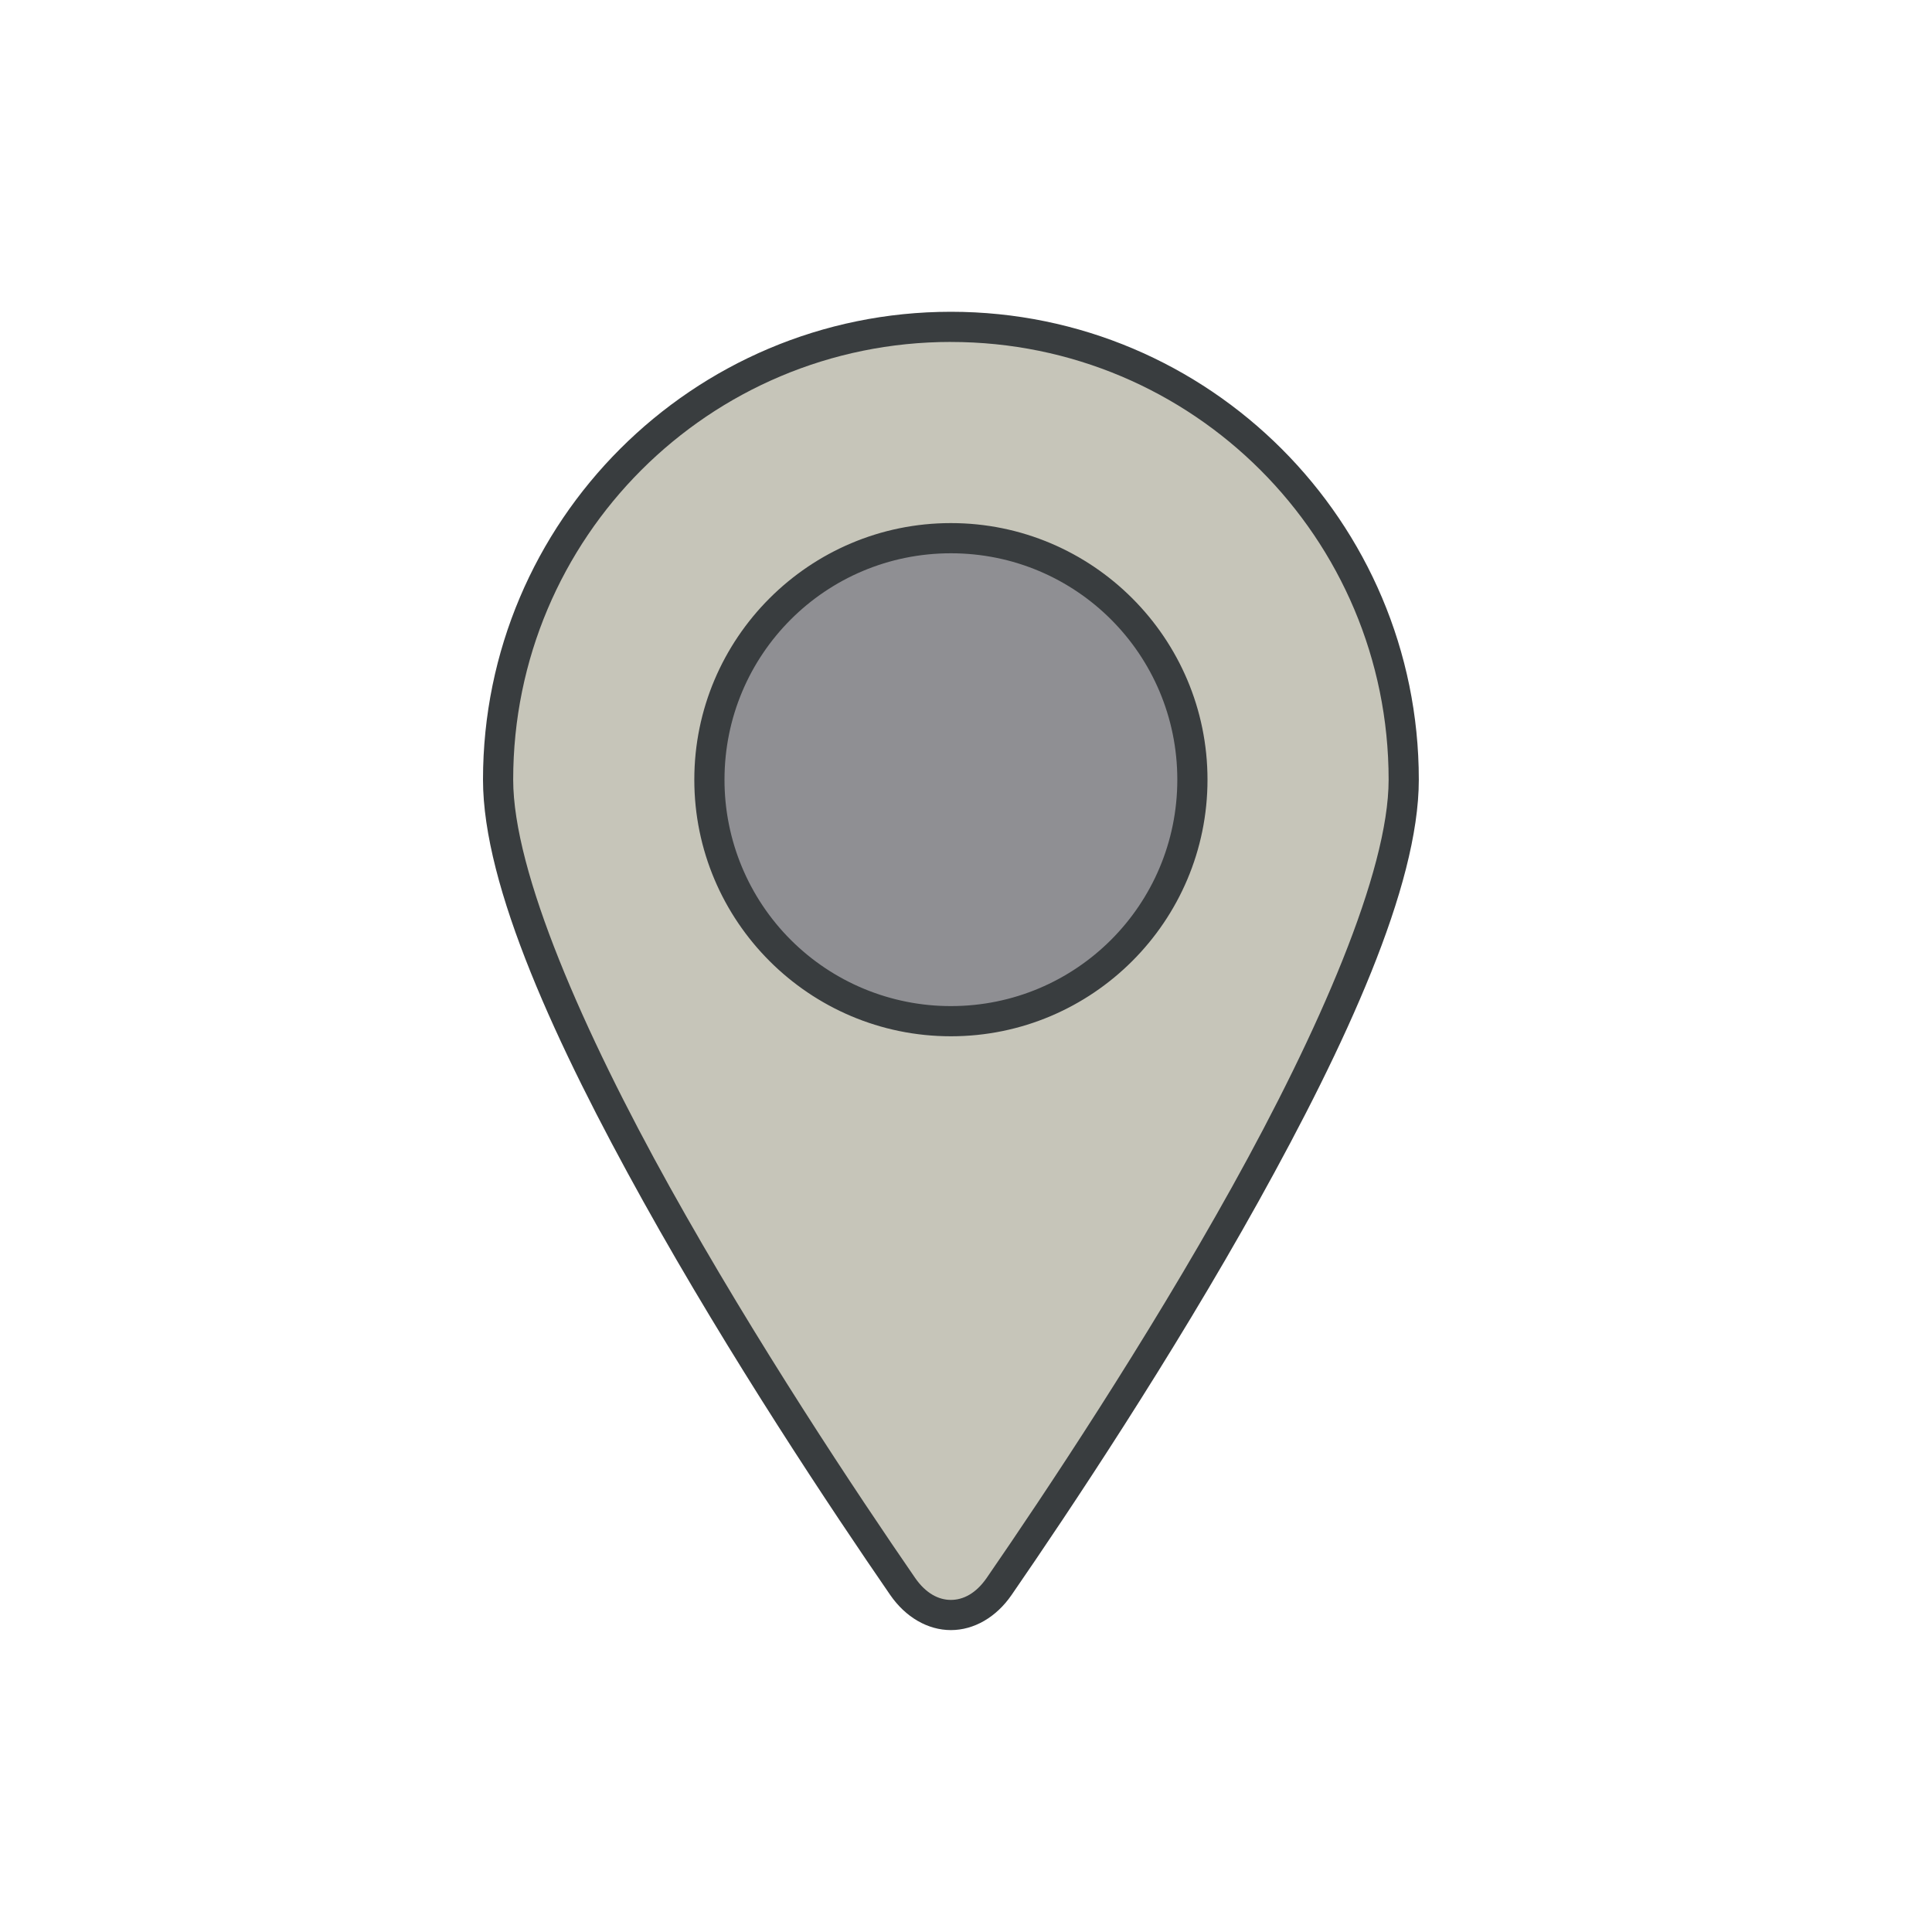
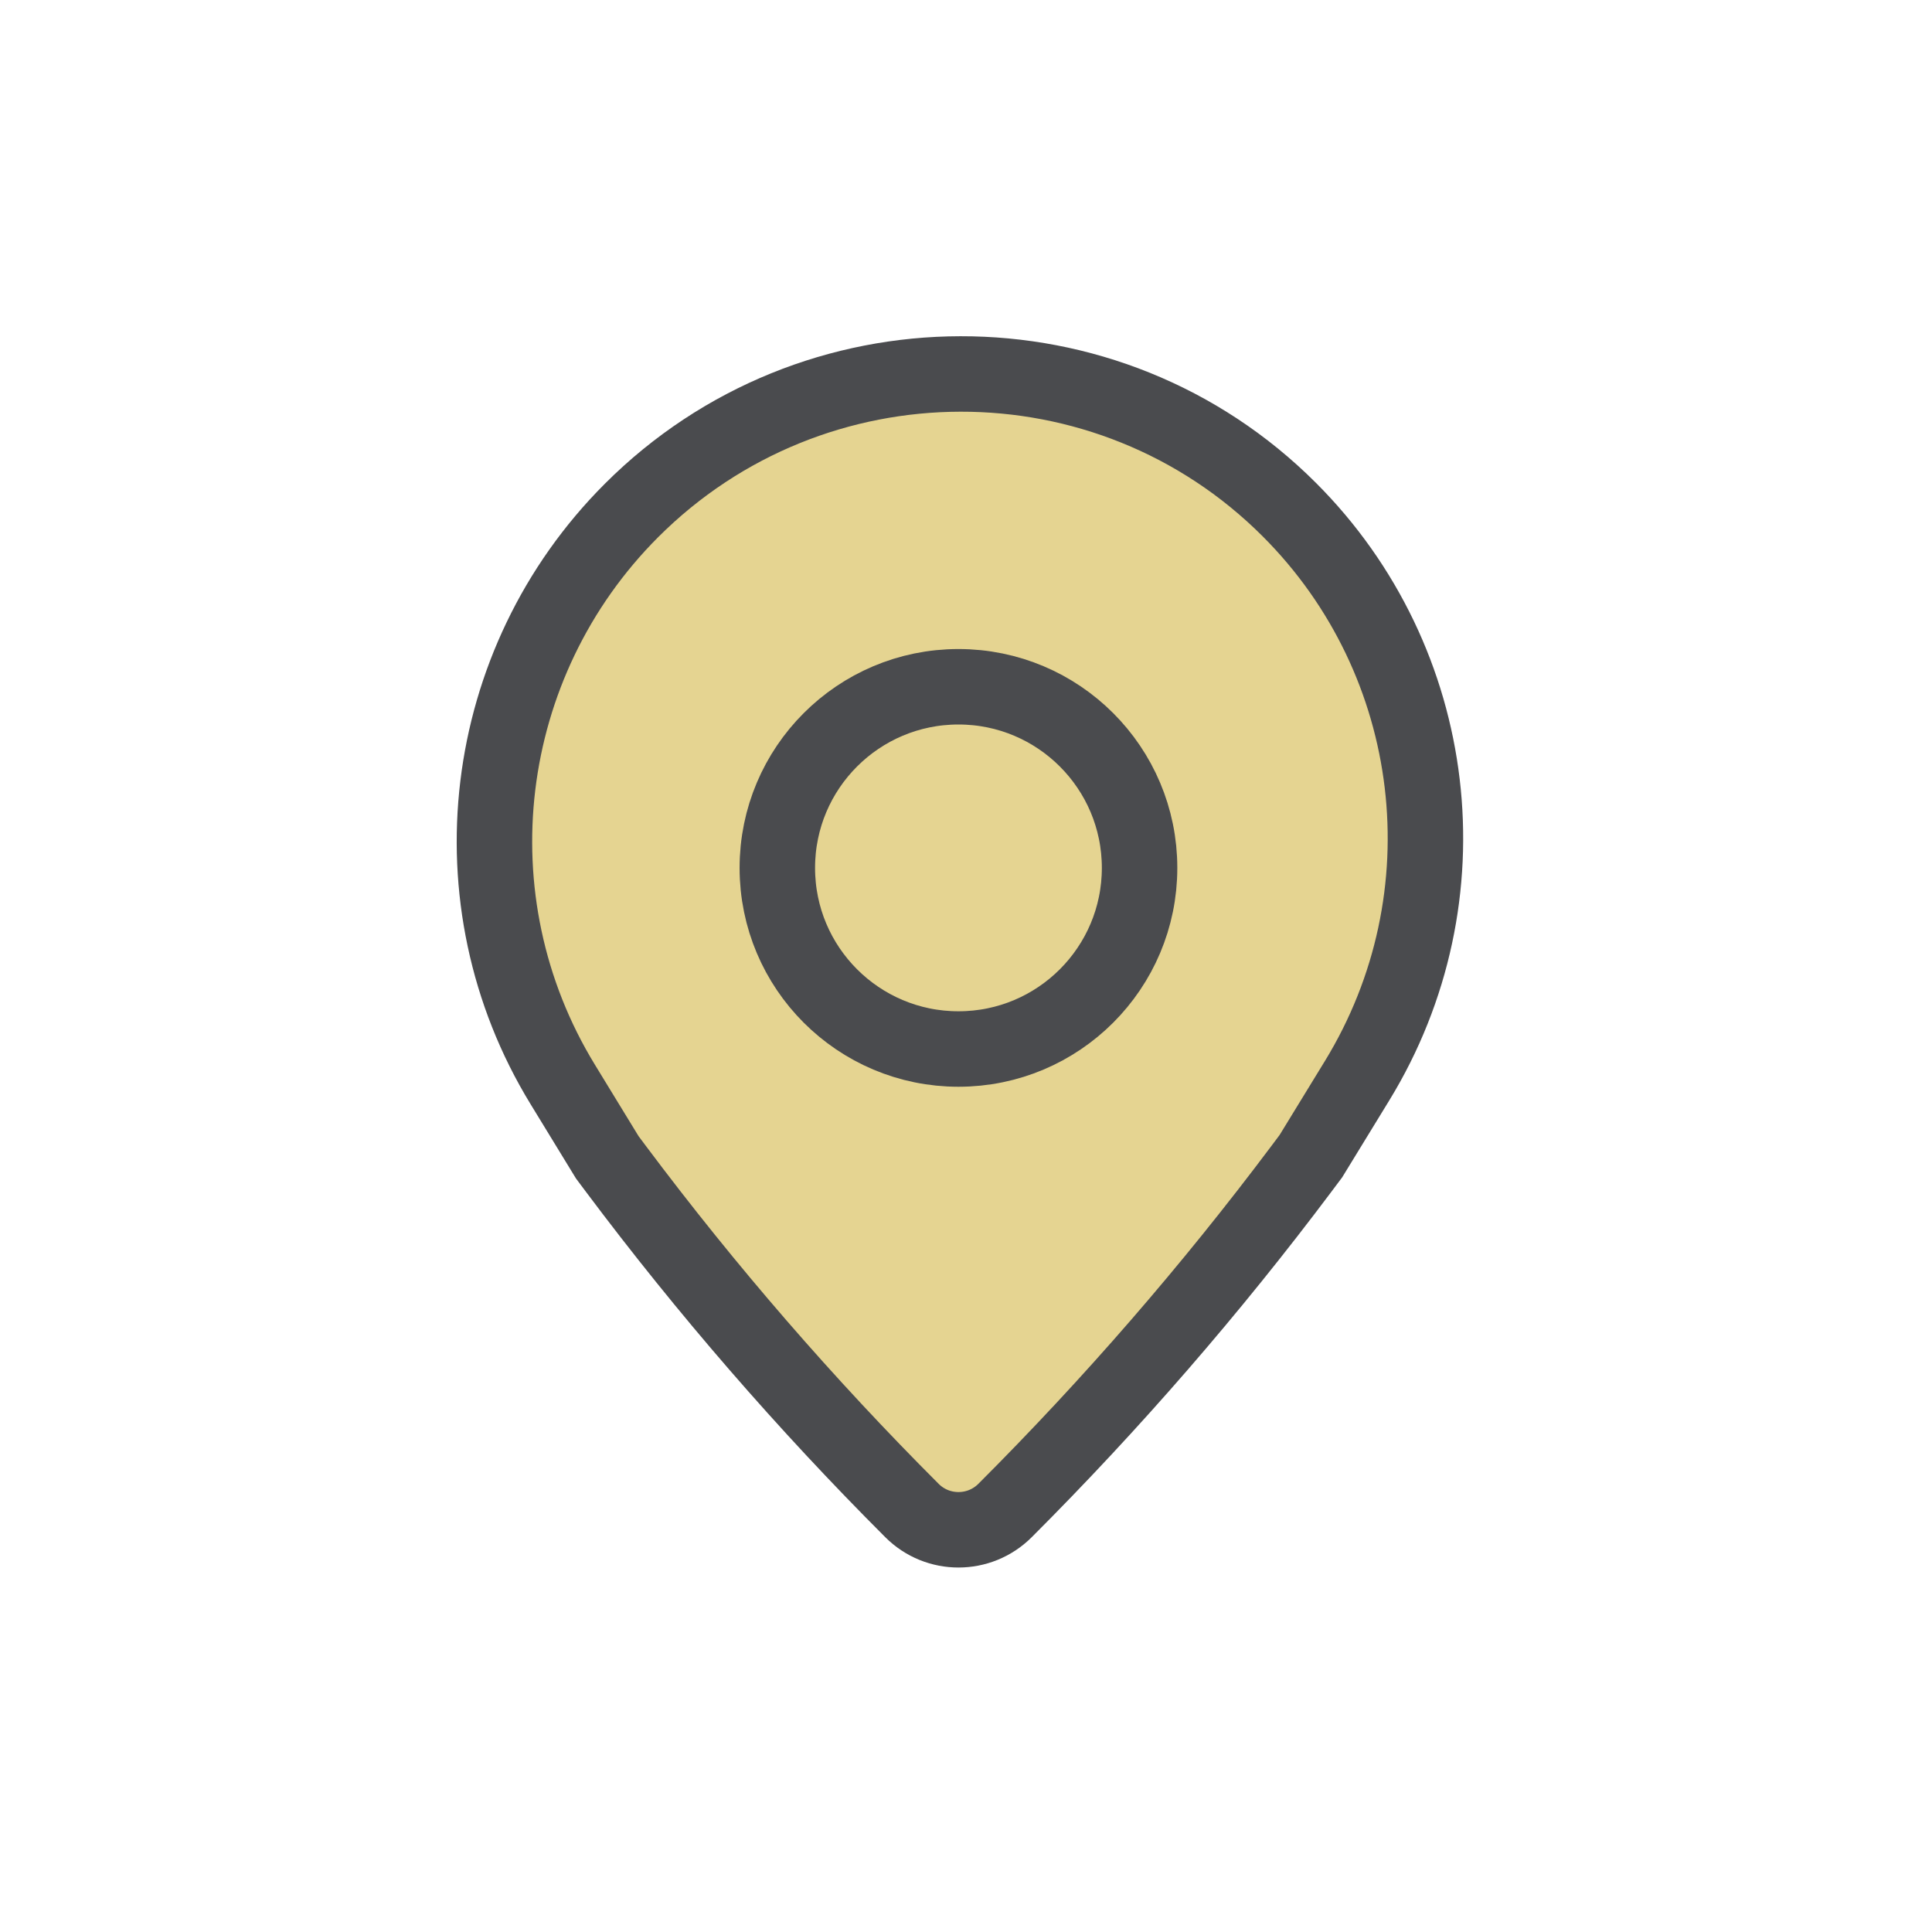
- <svg xmlns="http://www.w3.org/2000/svg" viewBox="0 0 64 64" id="Location">
-   <path fill="#c6c5b9" d="M46.5 25.828c0 6.605-9.536 21.114-13.402 26.724-.871 1.265-2.325 1.264-3.197 0C26.036 46.941 16.5 32.432 16.5 25.827c0-8.284 6.716-15 15-15 8.284 0 15 6.716 15 15z" class="colorff5a5c svgShape" />
-   <path fill="#8f8f93" d="M39.5 25.828a8 8 0 0 1-8 8 8 8 0 0 1-8-8 8 8 0 0 1 8-8 8 8 0 0 1 8 8z" class="color54c972 svgShape" />
-   <path d="M31.5 1005.69c-4.688 0-8.5 3.811-8.5 8.5 0 4.688 3.812 8.5 8.5 8.5 4.688 0 8.5-3.812 8.5-8.5 0-4.689-3.812-8.5-8.5-8.5zm0 1c4.148 0 7.5 3.351 7.5 7.5 0 4.147-3.352 7.5-7.5 7.5a7.492 7.492 0 0 1-7.5-7.5c0-4.149 3.352-7.5 7.5-7.5z" color="#000" font-family="sans-serif" font-weight="400" overflow="visible" style="line-height:normal;text-indent:0;text-align:start;text-decoration-line:none;text-decoration-style:solid;text-decoration-color:#000;text-transform:none;block-progression:tb;isolation:auto;mix-blend-mode:normal" transform="translate(0 -988.362)" fill="#393d3f" class="color000000 svgShape" />
-   <path d="M31.5 998.69c-8.554 0-15.5 6.945-15.5 15.5 0 3.543 2.434 8.8 5.314 13.978 2.88 5.178 6.238 10.217 8.176 13.03.51.739 1.247 1.163 2.01 1.163.763 0 1.5-.424 2.01-1.164 1.938-2.812 5.295-7.851 8.176-13.029 2.88-5.178 5.314-10.435 5.314-13.978 0-8.555-6.946-15.5-15.5-15.5zm0 1c8.014 0 14.5 6.485 14.5 14.5 0 3.061-2.334 8.361-5.188 13.492-2.853 5.13-6.197 10.15-8.124 12.947-.363.526-.788.732-1.188.732-.4 0-.825-.207-1.188-.732-1.927-2.797-5.27-7.817-8.125-12.947-2.853-5.13-5.187-10.43-5.187-13.493 0-8.014 6.486-14.5 14.5-14.5z" color="#000" font-family="sans-serif" font-weight="400" overflow="visible" style="line-height:normal;text-indent:0;text-align:start;text-decoration-line:none;text-decoration-style:solid;text-decoration-color:#000;text-transform:none;block-progression:tb;isolation:auto;mix-blend-mode:normal" transform="translate(0 -988.362)" fill="#393d3f" class="color000000 svgShape" />
+ <svg xmlns="http://www.w3.org/2000/svg" fill="none" viewBox="0 0 128 128" id="Location">
+   <path fill="#e5d491" stroke="#4a4b4e" stroke-width="5" d="M37.278 71.839C29.833 59.655 31.744 43.915 41.84 33.818V33.818C53.861 21.798 73.403 21.744 85.423 33.765V33.765C95.483 43.825 97.338 59.468 89.91 71.601L86.85 76.599L86.236 77.419C80.236 85.423 73.661 93.003 66.587 100.075V100.075C64.886 101.776 62.124 101.78 60.423 100.079V100.079C53.364 93.021 46.817 85.468 40.834 77.478L40.234 76.676L37.278 71.839Z" class="color94f2ff svgShape colorStroke000000 svgStroke" />
+   <circle cx="63.5" cy="57.5" r="12" stroke="#4a4b4e" stroke-width="5" class="colorStroke000000 svgStroke" />
</svg>
